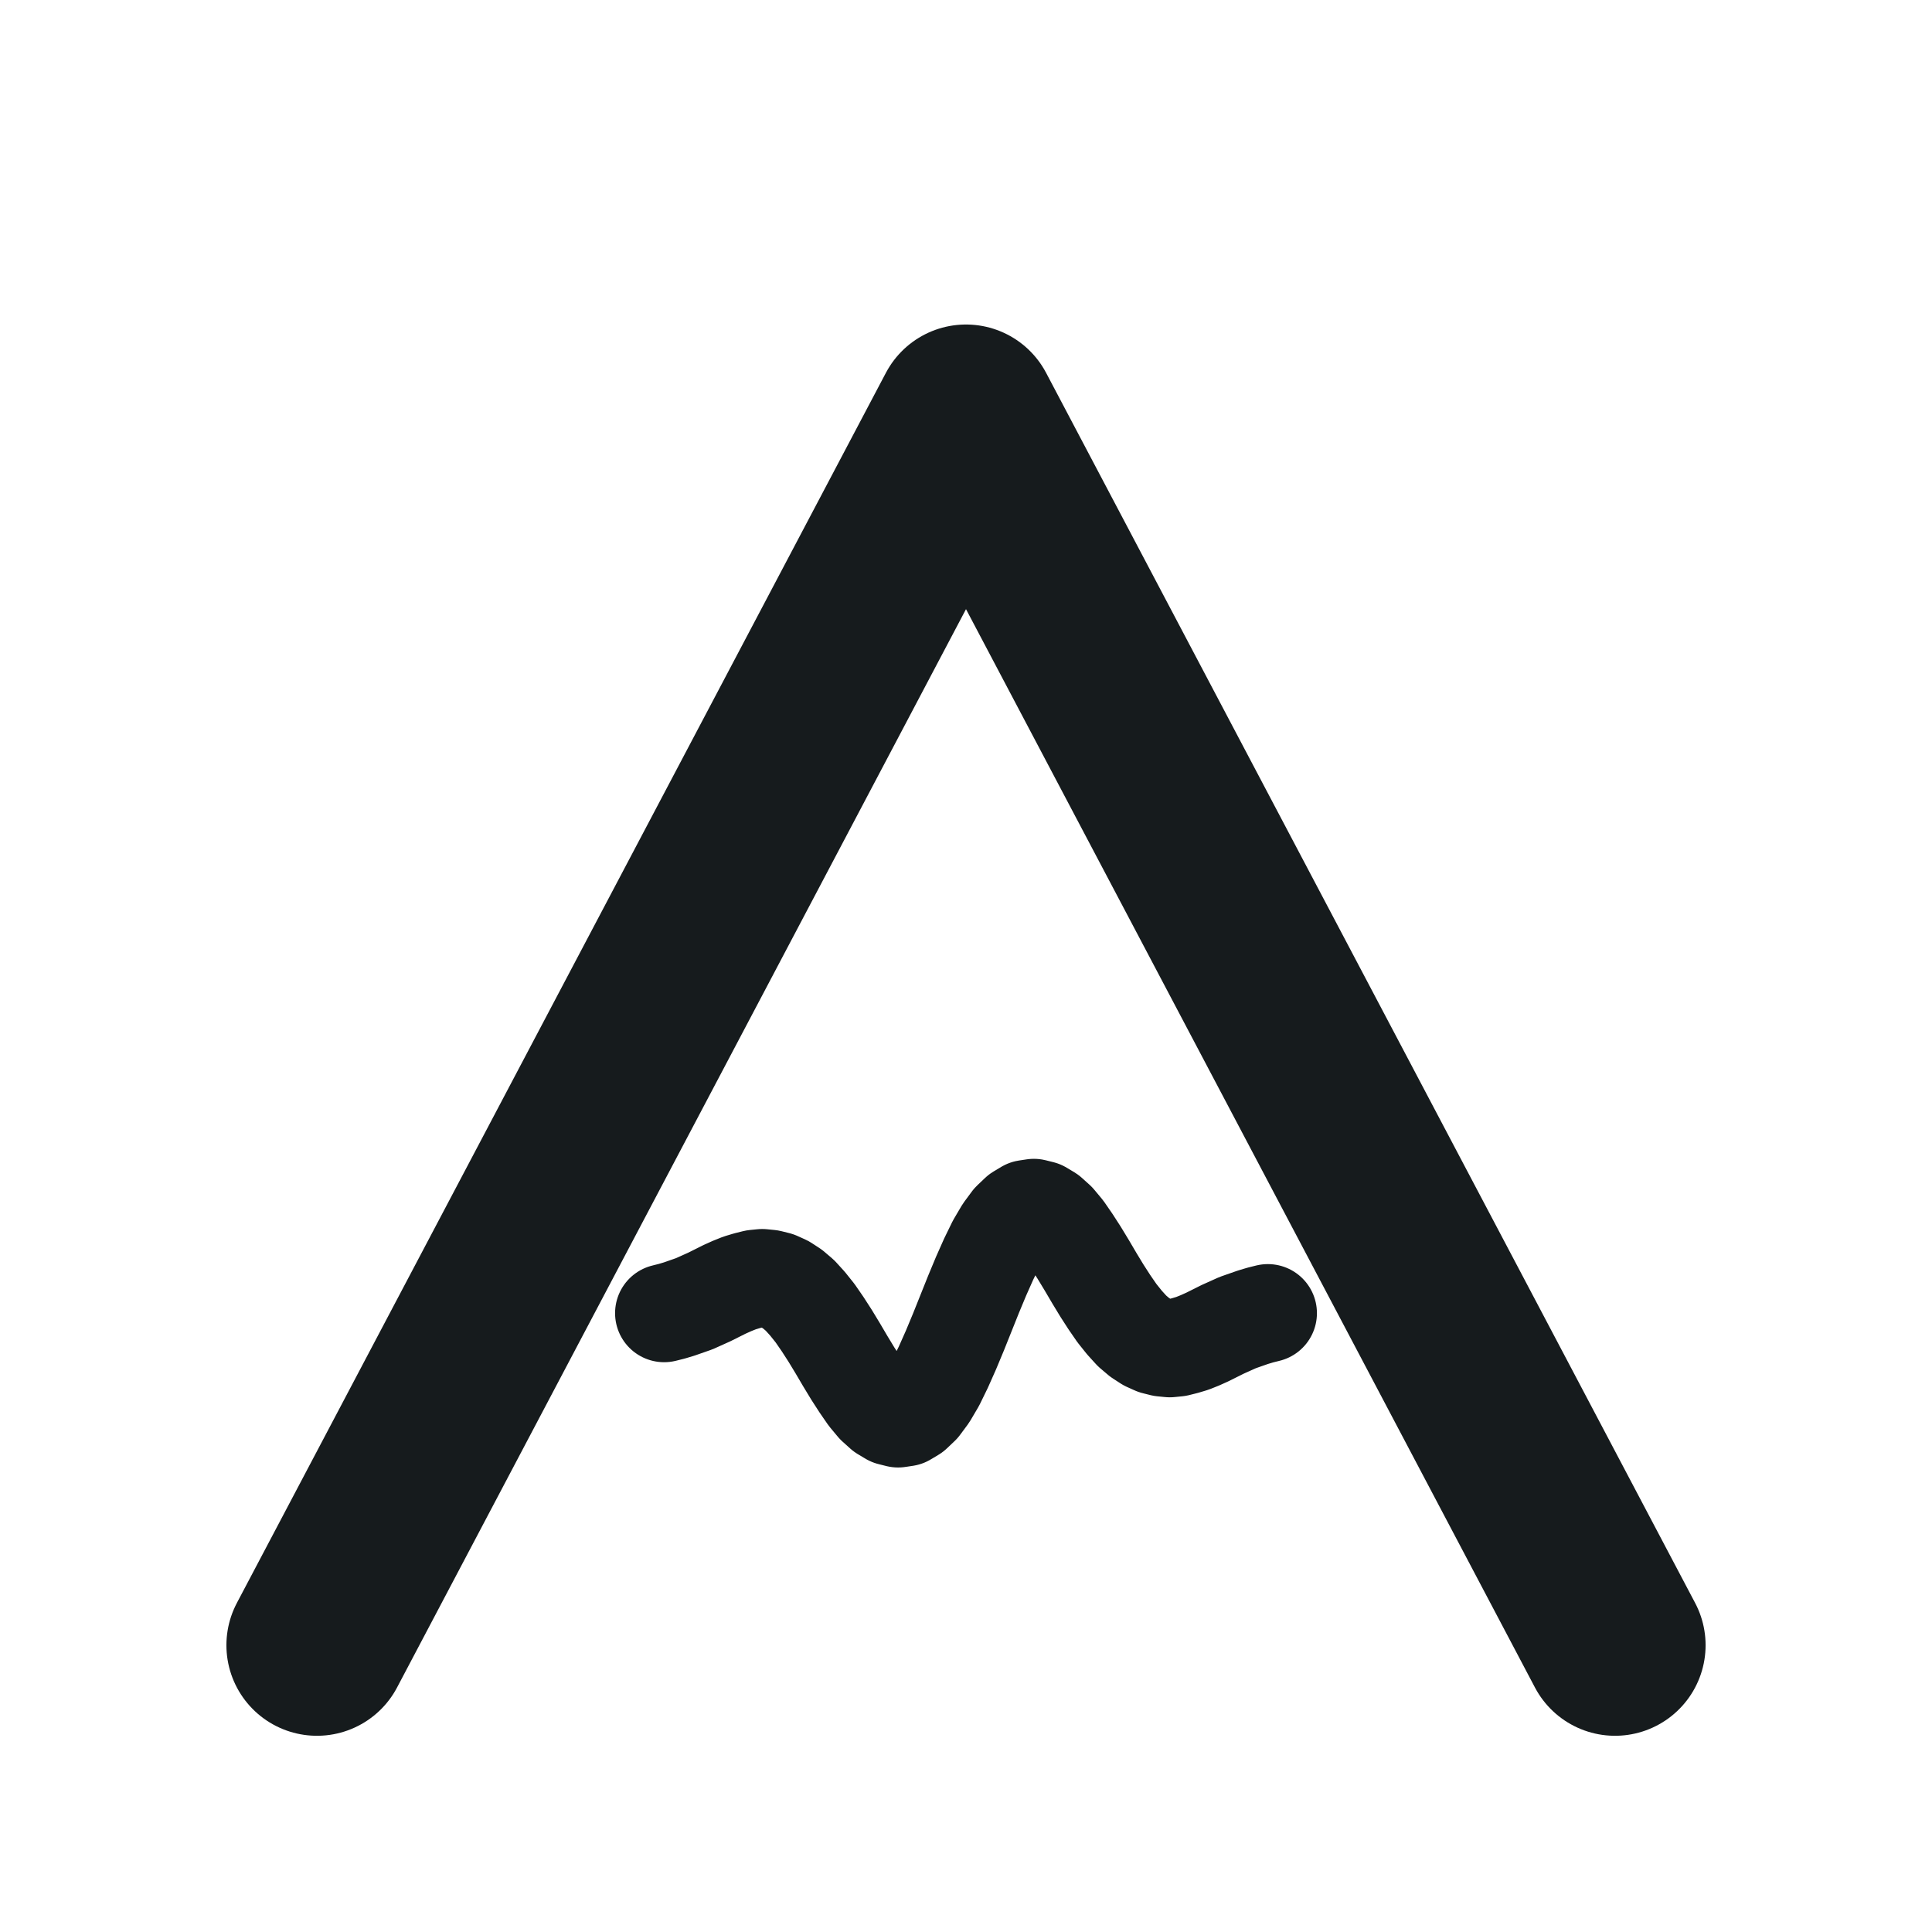
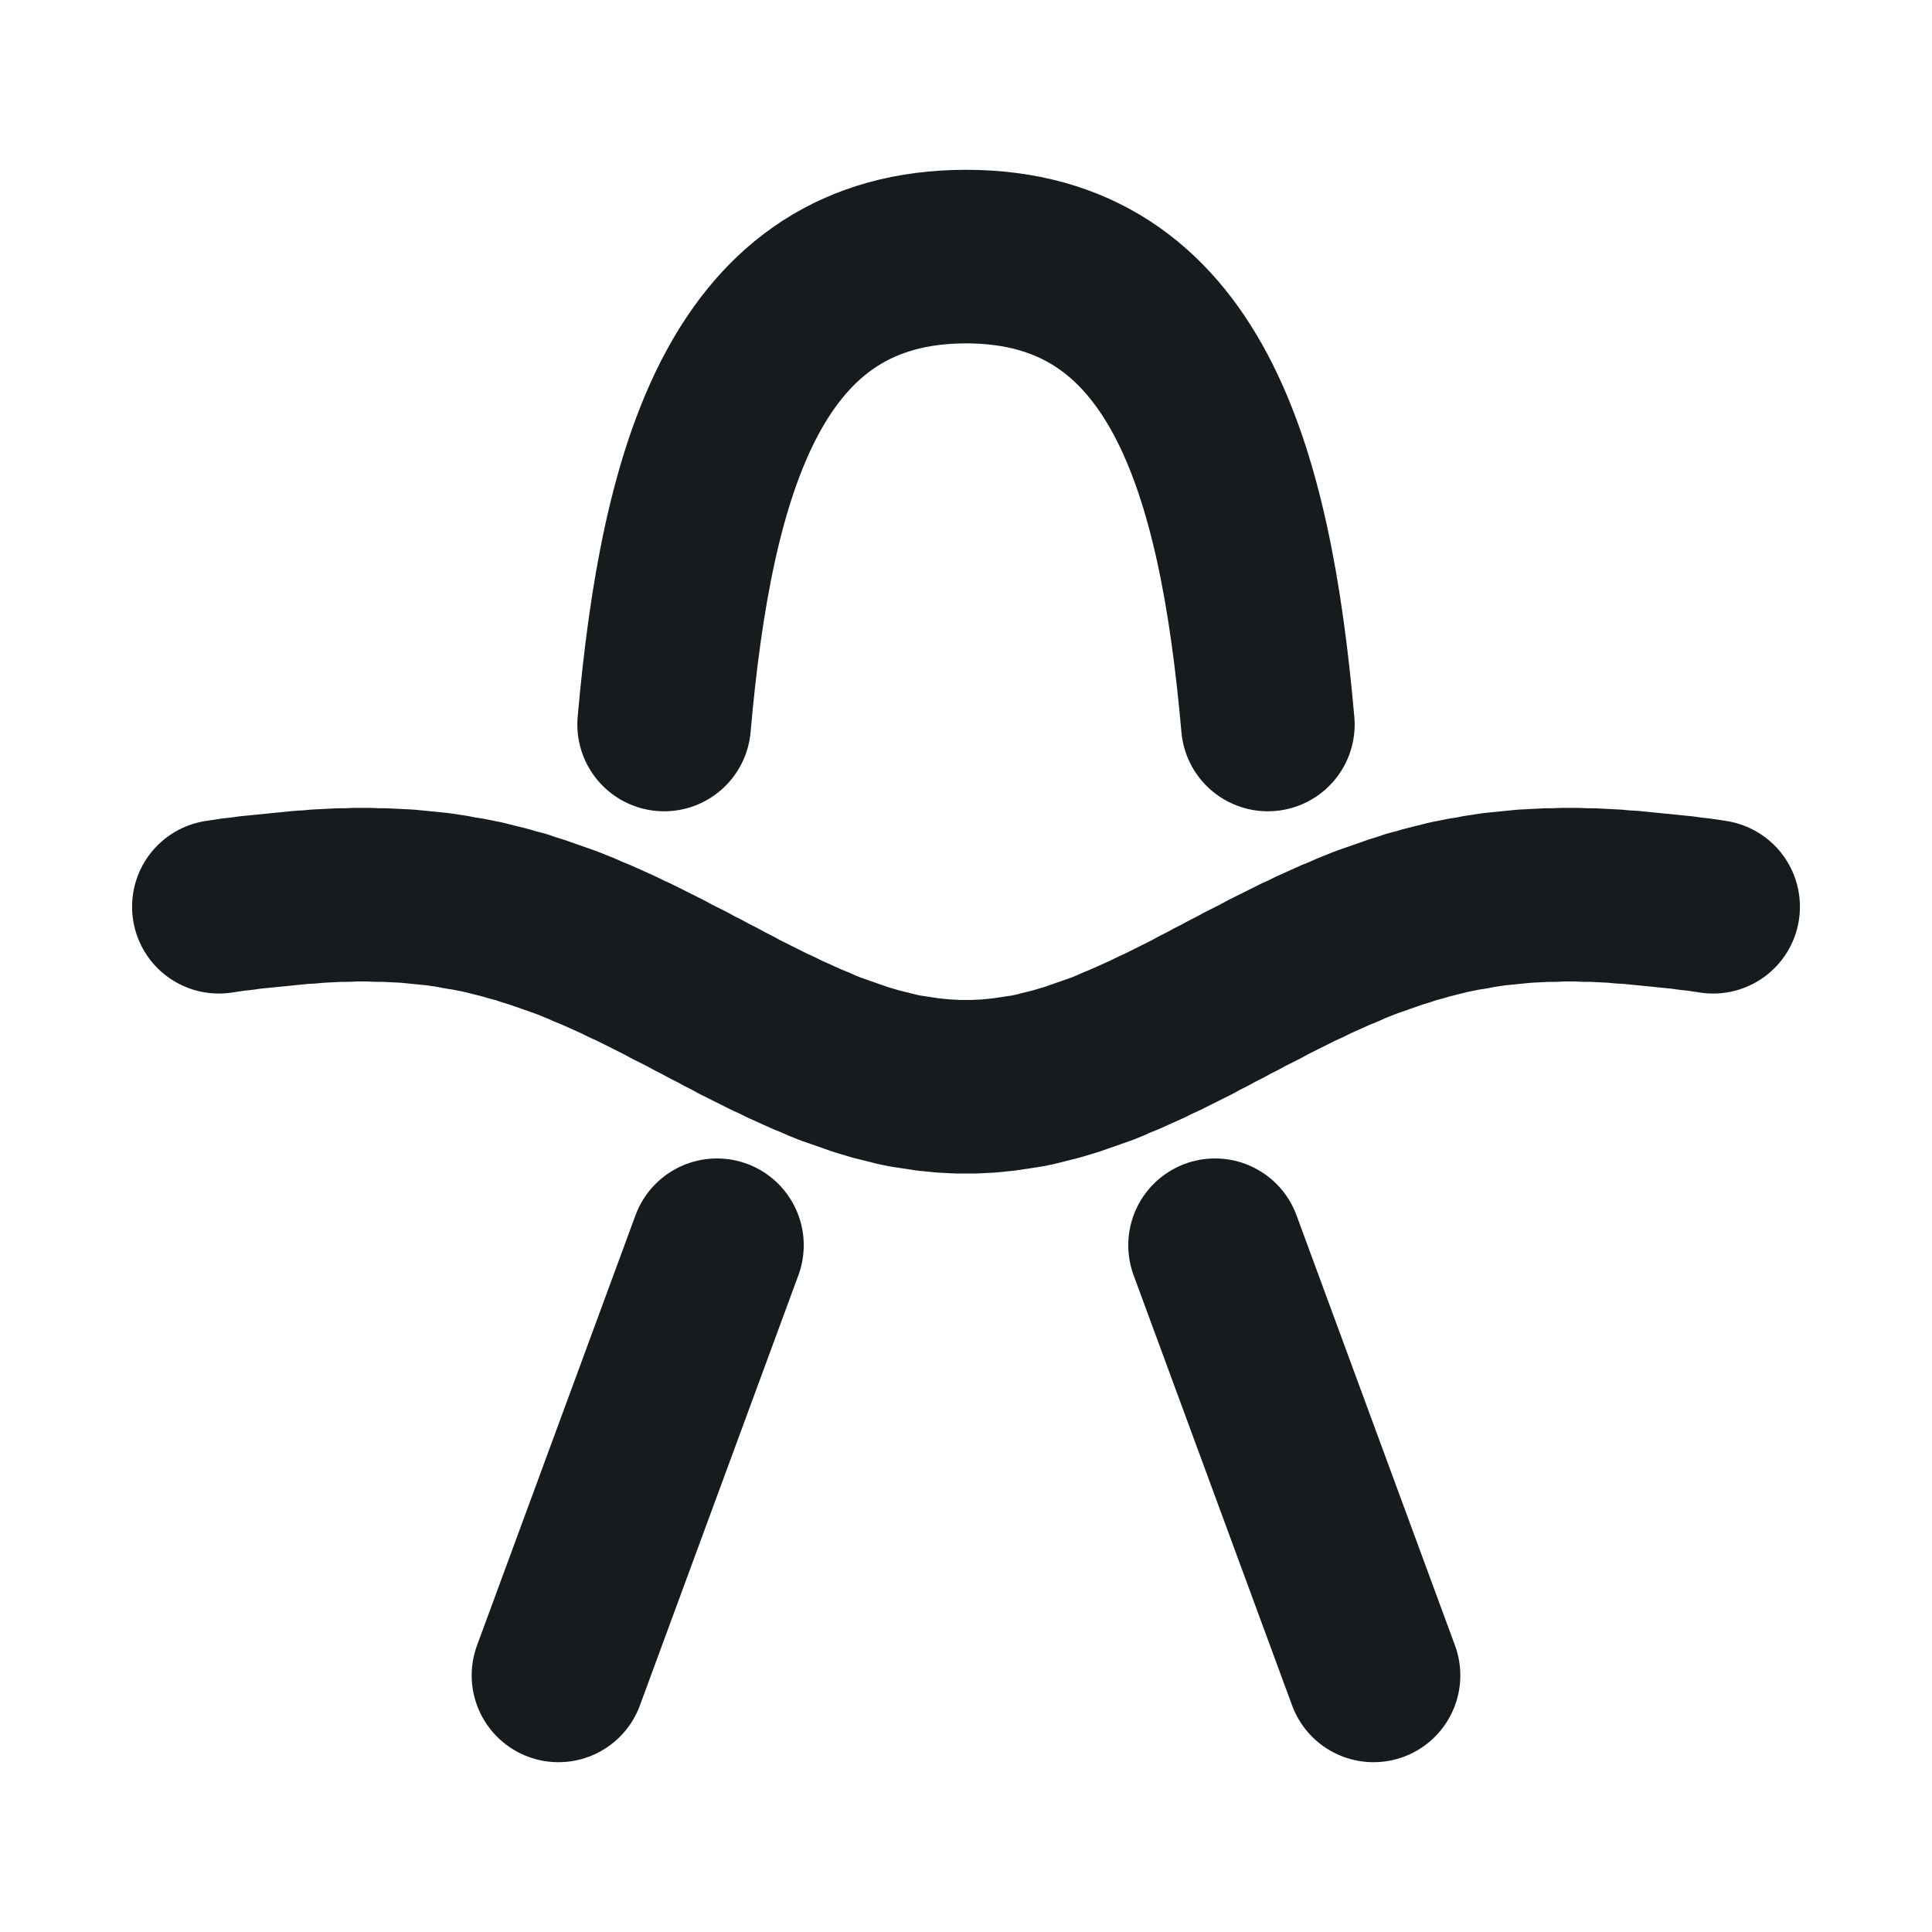
<svg xmlns="http://www.w3.org/2000/svg" viewBox="0 0 512 512" width="512" height="512">
-   <path d="M 84 436 L 256 110 L 428 436" fill="none" stroke="#161b1d" stroke-width="48" stroke-linecap="round" stroke-linejoin="round" />
-   <path d="M 176.0 348.0 L 178.0 347.5 L 180.0 346.9 L 182.0 346.2 L 184.0 345.5 L 186.0 344.6 L 188.0 343.7 L 190.0 342.7 L 192.0 341.7 L 194.0 340.8 L 196.0 340.0 L 198.0 339.4 L 200.0 338.9 L 202.0 338.7 L 204.0 338.9 L 206.0 339.4 L 208.0 340.3 L 210.0 341.6 L 212.0 343.3 L 214.0 345.5 L 216.0 348.0 L 218.0 350.9 L 220.0 354.0 L 222.0 357.3 L 224.0 360.7 L 226.0 364.0 L 228.0 367.1 L 230.0 370.0 L 232.0 372.4 L 234.0 374.2 L 236.0 375.4 L 238.0 375.9 L 240.0 375.6 L 242.0 374.4 L 244.0 372.5 L 246.0 369.8 L 248.0 366.4 L 250.0 362.3 L 252.0 357.8 L 254.0 353.0 L 256.0 348.0 L 258.0 343.0 L 260.0 338.2 L 262.0 333.7 L 264.0 329.6 L 266.0 326.2 L 268.0 323.5 L 270.0 321.6 L 272.0 320.4 L 274.0 320.1 L 276.0 320.6 L 278.0 321.8 L 280.0 323.6 L 282.0 326.0 L 284.0 328.9 L 286.0 332.0 L 288.0 335.3 L 290.0 338.7 L 292.0 342.0 L 294.0 345.1 L 296.0 348.0 L 298.0 350.5 L 300.0 352.7 L 302.0 354.4 L 304.0 355.7 L 306.0 356.6 L 308.0 357.1 L 310.0 357.3 L 312.0 357.1 L 314.0 356.6 L 316.0 356.0 L 318.0 355.2 L 320.0 354.3 L 322.0 353.3 L 324.0 352.3 L 326.0 351.4 L 328.0 350.5 L 330.0 349.8 L 332.0 349.1 L 334.0 348.5 L 336.0 348.0 " fill="none" stroke="#161b1d" stroke-width="26" stroke-linecap="round" stroke-linejoin="round" />
+   <g fill="none" stroke="#161b1d" stroke-width="46" stroke-linecap="round" stroke-linejoin="round">
+     <path d="M 176 192 C 182 124 198 68 256 68 C 314 68 330 124 336 192" />
+     <path d="M 58.0 240.3 L 60.0 240.0 L 62.0 239.7 L 64.0 239.5 L 66.0 239.2 L 68.0 239.0 L 70.0 238.8 L 72.0 238.6 L 74.0 238.4 L 76.0 238.2 L 78.0 238.0 L 80.0 237.8 L 82.0 237.7 L 84.0 237.5 L 86.0 237.4 L 88.0 237.3 L 90.0 237.2 L 92.0 237.2 L 94.0 237.1 L 96.0 237.1 L 98.0 237.1 L 100.0 237.2 L 102.0 237.2 L 104.0 237.3 L 106.0 237.4 L 108.0 237.5 L 110.0 237.7 L 112.0 237.9 L 114.0 238.1 L 116.0 238.3 L 118.0 238.6 L 120.0 238.9 L 122.0 239.3 L 124.0 239.6 L 126.0 240.0 L 128.0 240.4 L 130.0 240.9 L 132.0 241.4 L 134.0 241.9 L 136.0 242.5 L 138.0 243.0 L 140.0 243.7 L 142.0 244.3 L 144.0 245.0 L 146.0 245.7 L 148.0 246.4 L 150.0 247.1 L 152.0 247.9 L 154.0 248.7 L 156.0 249.6 L 158.0 250.4 L 160.0 251.3 L 162.0 252.2 L 164.0 253.1 L 166.0 254.1 L 168.0 255.0 L 170.0 256.0 L 172.0 257.0 L 174.0 258.0 L 176.0 259.0 L 178.0 260.1 L 180.0 261.1 L 182.0 262.1 L 184.0 263.2 L 186.0 264.2 L 188.0 265.3 L 190.0 266.3 L 192.0 267.4 L 194.0 268.4 L 196.0 269.5 L 198.0 270.5 L 200.0 271.5 L 202.0 272.5 L 204.0 273.5 L 206.0 274.4 L 208.0 275.4 L 210.0 276.3 L 212.0 277.2 L 214.0 278.1 L 216.0 278.9 L 218.0 279.8 L 220.0 280.6 L 222.0 281.3 L 224.0 282.0 L 226.0 282.7 L 228.0 283.4 L 230.0 284.0 L 232.0 284.6 L 234.0 285.1 L 236.0 285.6 L 238.0 286.1 L 240.0 286.5 L 242.0 286.8 L 244.0 287.1 L 246.0 287.4 L 248.0 287.6 L 250.0 287.8 L 252.0 287.9 L 254.0 288.0 L 256.0 288.0 L 258.0 288.0 L 260.0 287.9 L 262.0 287.8 L 264.0 287.6 L 266.0 287.4 L 268.0 287.1 L 270.0 286.8 L 272.0 286.5 L 274.0 286.1 L 276.0 285.6 L 278.0 285.1 L 280.0 284.6 L 282.0 284.0 L 284.0 283.4 L 286.0 282.7 L 288.0 282.0 L 290.0 281.3 L 292.0 280.6 L 294.0 279.8 L 296.0 278.9 L 298.0 278.1 L 300.0 277.2 L 302.0 276.3 L 304.0 275.4 L 306.0 274.4 L 308.0 273.5 L 310.0 272.5 L 312.0 271.5 L 314.0 270.5 L 316.0 269.5 L 318.0 268.4 L 320.0 267.4 L 322.0 266.3 L 324.0 265.3 L 326.0 264.2 L 328.0 263.2 L 330.0 262.1 L 332.0 261.1 L 334.0 260.1 L 336.0 259.0 L 338.0 258.0 L 340.0 257.0 L 342.0 256.0 L 344.0 255.0 L 346.0 254.1 L 348.0 253.1 L 350.0 252.2 L 352.0 251.3 L 354.0 250.4 L 356.0 249.6 L 358.0 248.7 L 360.0 247.9 L 362.0 247.1 L 364.0 246.4 L 366.0 245.7 L 368.0 245.0 L 370.0 244.3 L 372.0 243.7 L 374.0 243.0 L 376.0 242.5 L 378.0 241.9 L 380.0 241.4 L 382.0 240.9 L 384.0 240.4 L 386.0 240.0 L 388.0 239.6 L 390.0 239.3 L 392.0 238.9 L 394.0 238.6 L 396.0 238.3 L 398.0 238.1 L 400.0 237.9 L 402.0 237.7 L 404.0 237.5 L 406.0 237.4 L 408.0 237.3 L 410.0 237.2 L 412.0 237.2 L 414.0 237.1 L 416.0 237.1 L 418.0 237.1 L 420.0 237.2 L 422.0 237.2 L 424.0 237.3 L 426.0 237.4 L 428.0 237.5 L 430.0 237.7 L 432.0 237.8 L 434.0 238.0 L 436.0 238.2 L 438.0 238.4 L 440.0 238.6 L 442.0 238.8 L 444.0 239.0 L 446.0 239.2 L 448.0 239.5 L 450.0 239.7 L 452.0 240.0 L 454.0 240.3 " />
+     <path d="M 190 330 L 148 444" />
+     <path d="M 322 330 L 364 444" />
+   </g>
</svg>
